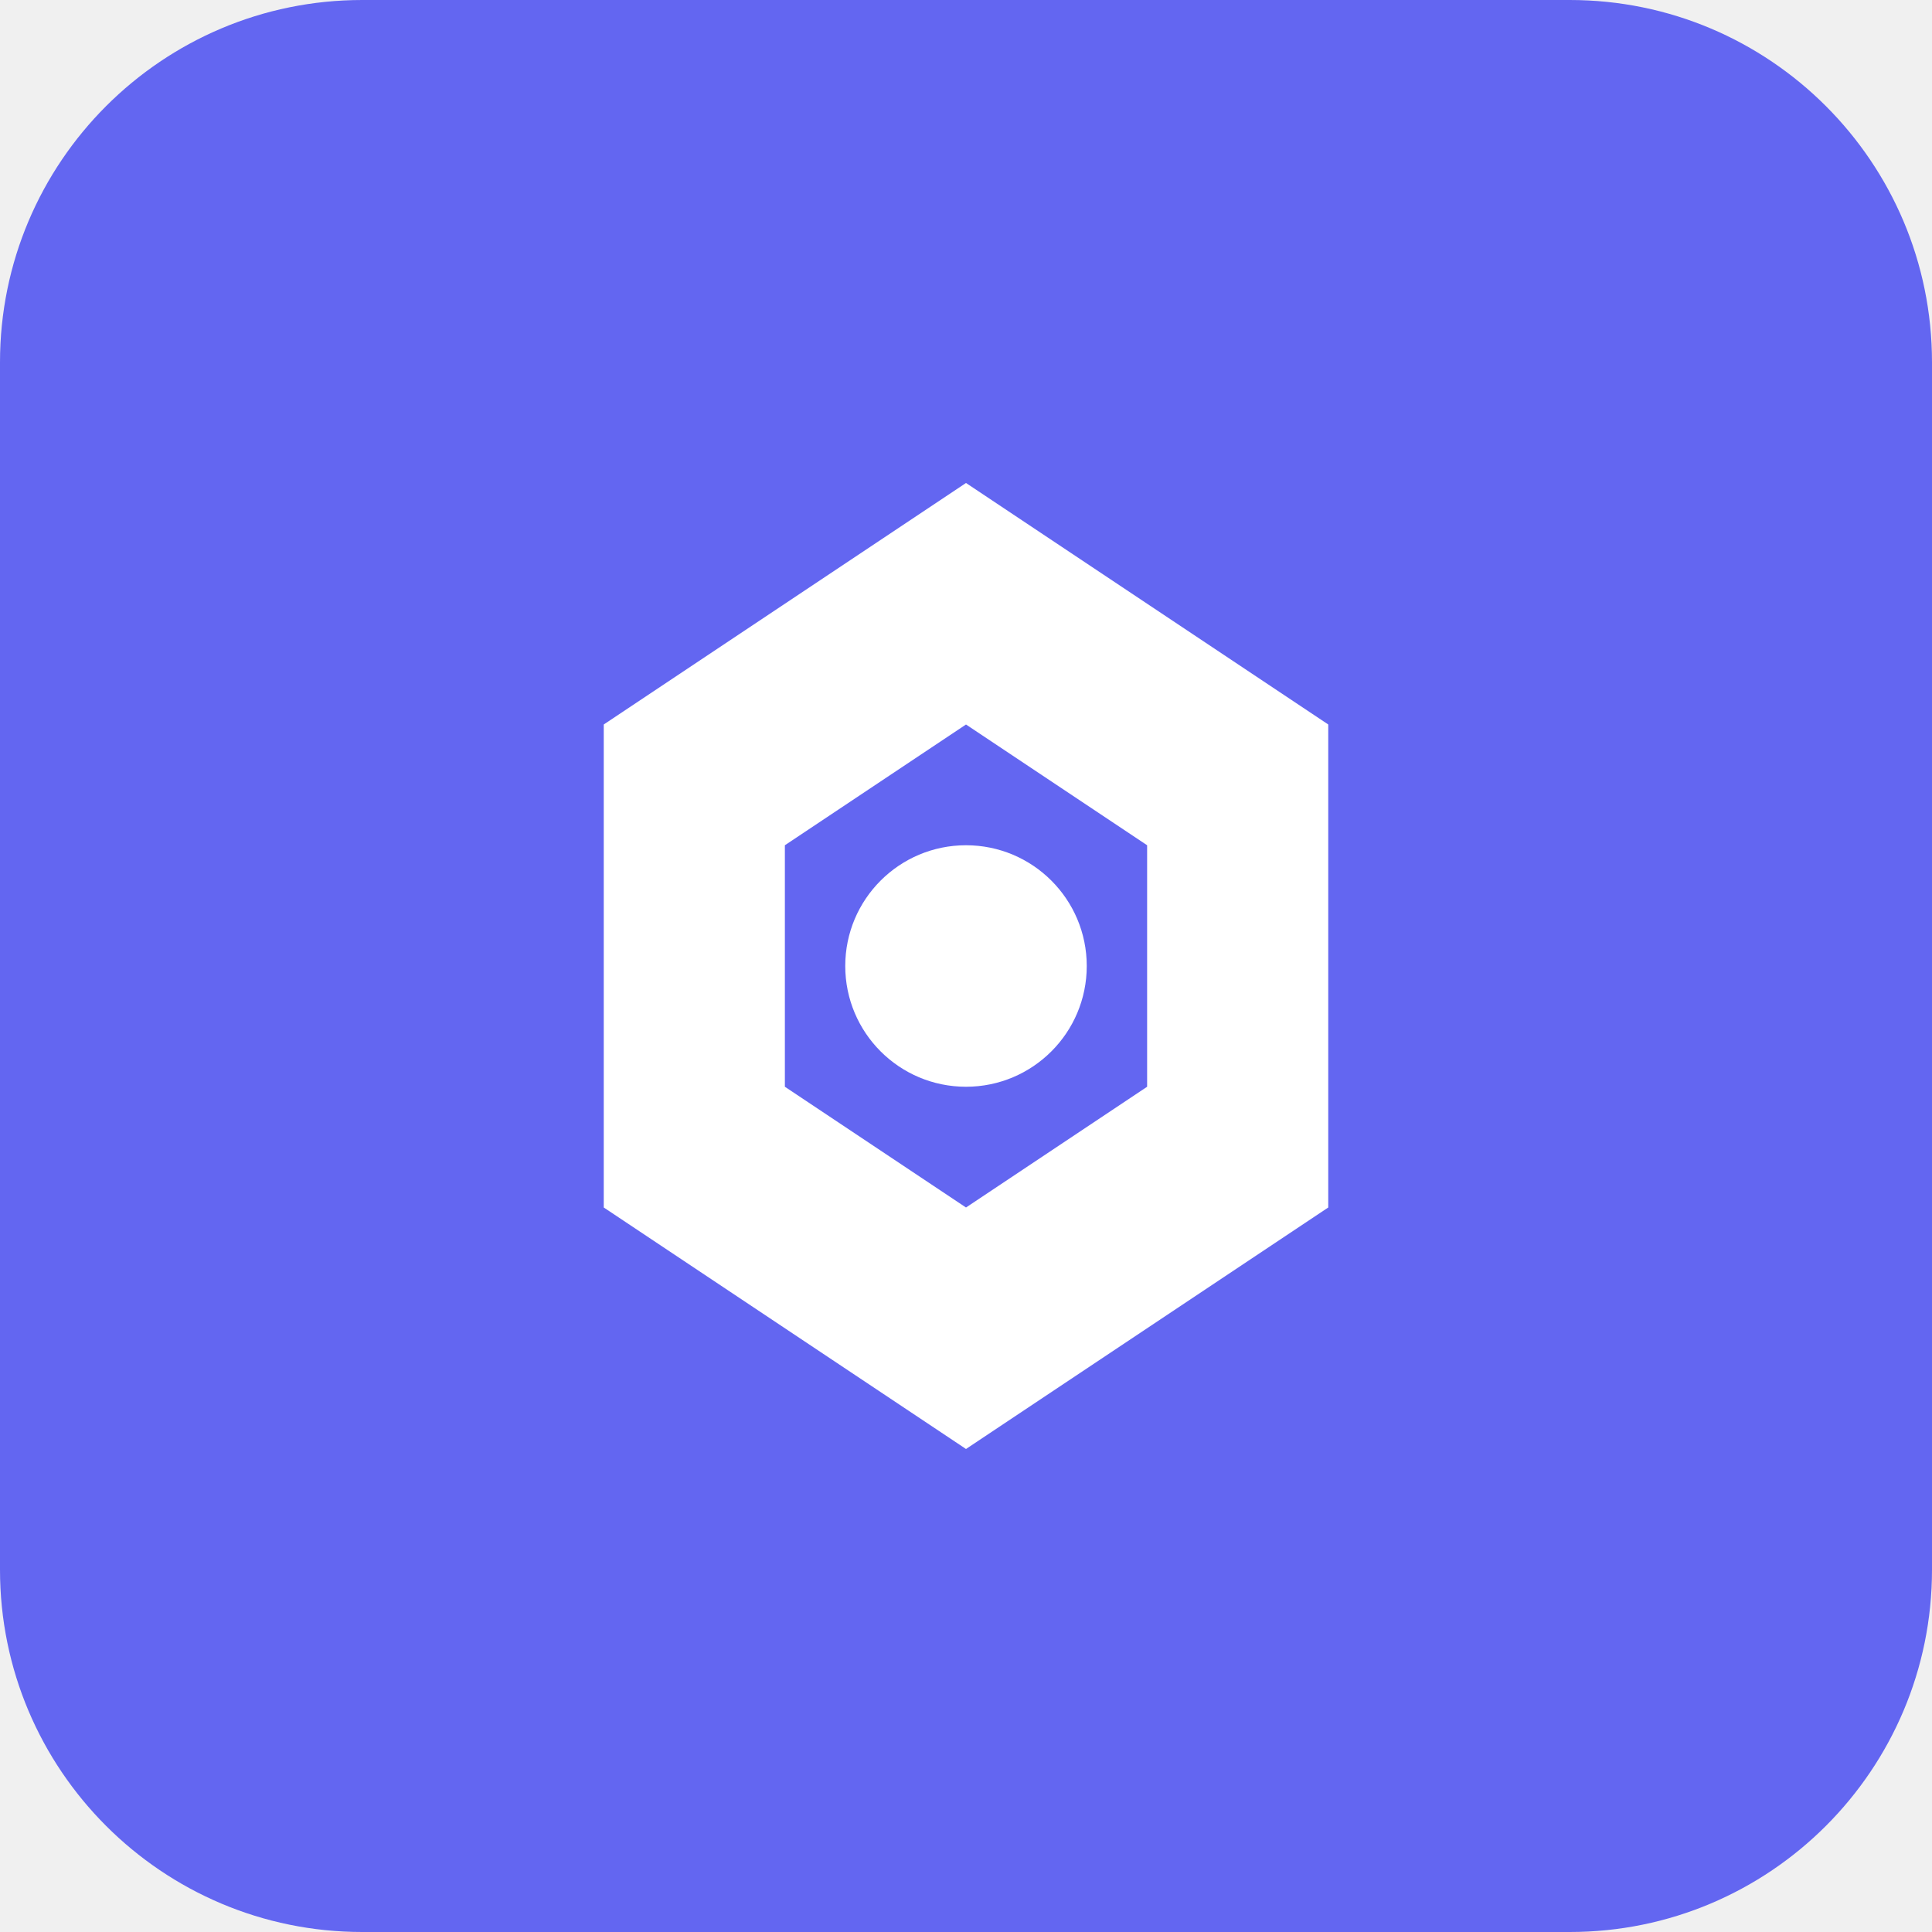
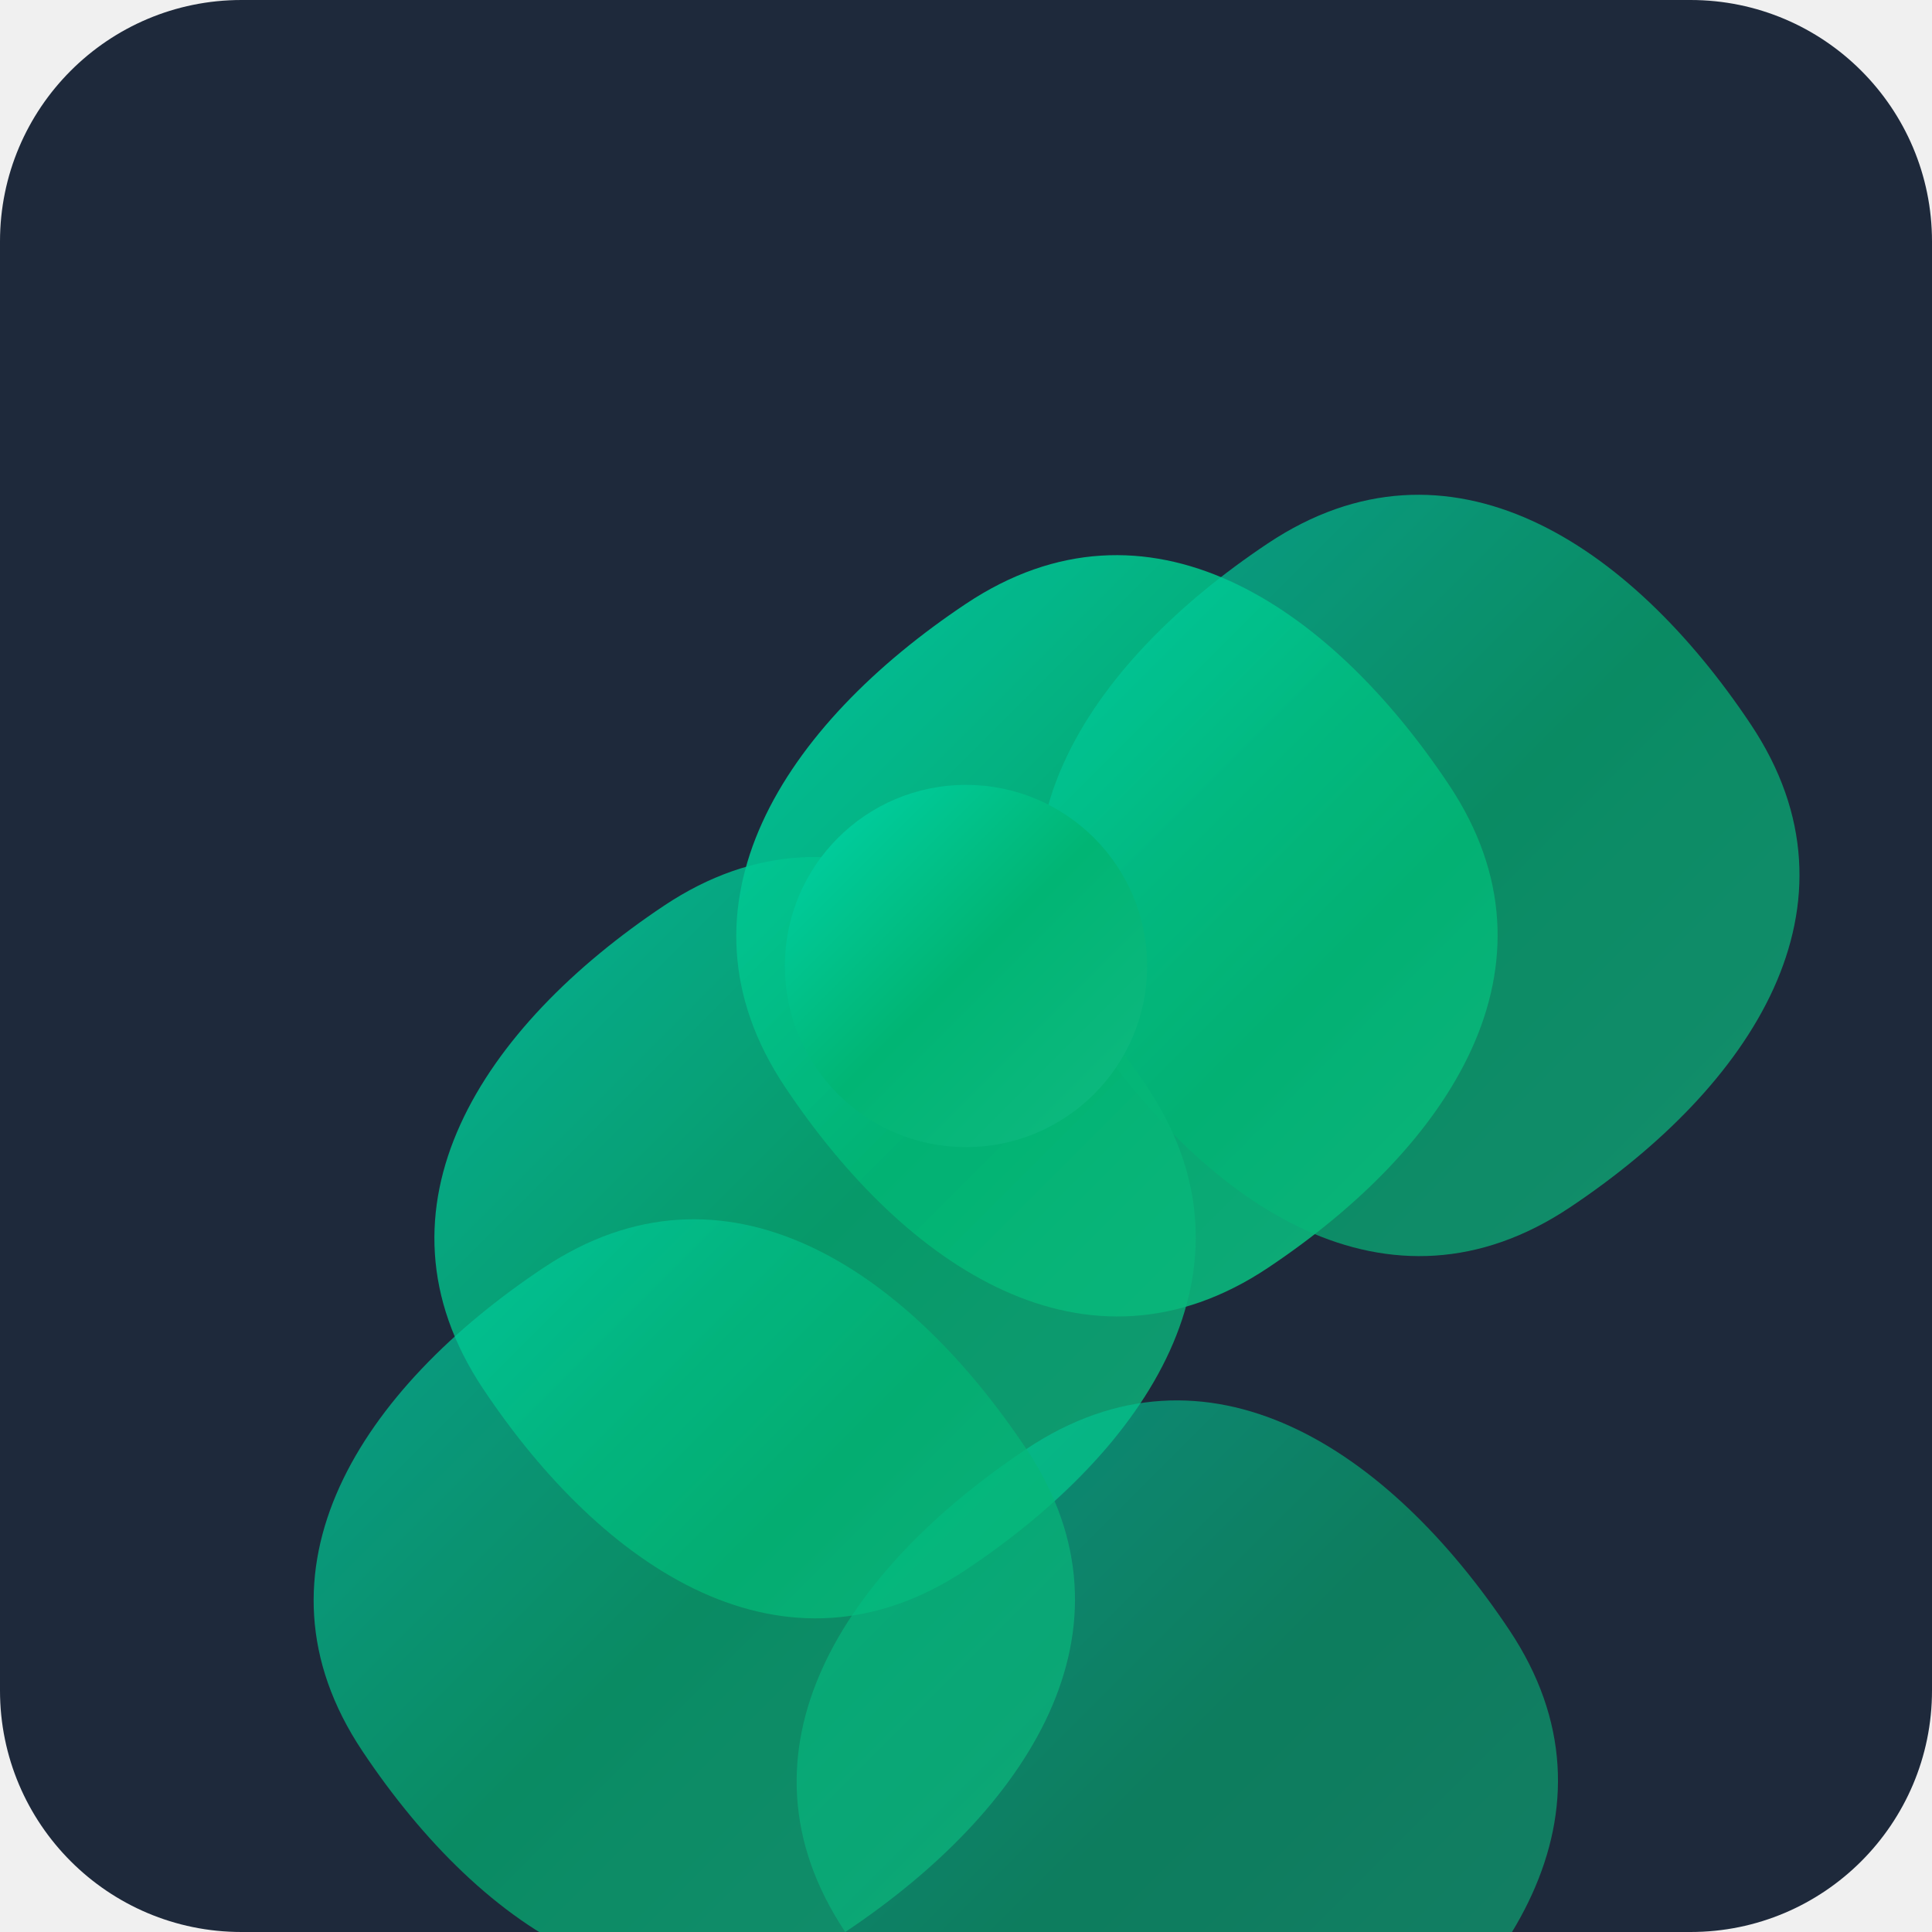
- <svg xmlns="http://www.w3.org/2000/svg" width="32" height="32" viewBox="0 0 32 32" fill="none">
-   <rect width="32" height="32" rx="6" fill="#6366F1" />
-   <path d="M16 8L22 12V20L16 24L10 20V12L16 8Z" fill="white" />
-   <path d="M16 12L19 14V18L16 20L13 18V14L16 12Z" fill="#6366F1" />
-   <circle cx="16" cy="16" r="2" fill="white" />
+ <svg xmlns="http://www.w3.org/2000/svg" width="512" height="512" viewBox="0 0 512 512">
+   <defs>
+     <linearGradient id="logoGradient" x1="0%" y1="0%" x2="100%" y2="100%">
+       <stop offset="0%" style="stop-color:#00D4AA;stop-opacity:1" />
+       <stop offset="50%" style="stop-color:#01B574;stop-opacity:1" />
+       <stop offset="100%" style="stop-color:#10B981;stop-opacity:1" />
+     </linearGradient>
+   </defs>
+   <rect width="512" height="512" fill="#1e293b" rx="64" />
+   <g transform="translate(64, 64)">
+     <path d="M192 96 C240 64, 288 96, 320 144 C352 192, 320 240, 272 272 C224 304, 176 272, 144 224 C112 176, 144 128, 192 96 Z" fill="url(#logoGradient)" opacity="0.9" />
+     <path d="M272 80 C320 48, 368 80, 400 128 C432 176, 400 224, 352 256 C304 288, 256 256, 224 208 C192 160, 224 112, 272 80 Z" fill="url(#logoGradient)" opacity="0.7" />
+     <path d="M112 176 C160 144, 208 176, 240 224 C272 272, 240 320, 192 352 C144 384, 96 352, 64 304 C32 256, 64 208, 112 176 Z" fill="url(#logoGradient)" opacity="0.8" />
+     <path d="M208 320 C256 288, 304 320, 336 368 C368 416, 336 464, 288 496 C240 528, 192 496, 160 448 C128 400, 160 352, 208 320 Z" fill="url(#logoGradient)" opacity="0.6" />
+     <path d="M80 272 C128 240, 176 272, 208 320 C240 368, 208 416, 160 448 C112 480, 64 448, 32 400 C0 352, 32 304, 80 272 Z" fill="url(#logoGradient)" opacity="0.7" />
+     <circle cx="192" cy="192" r="48" fill="url(#logoGradient)" opacity="1" />
+   </g>
</svg>
